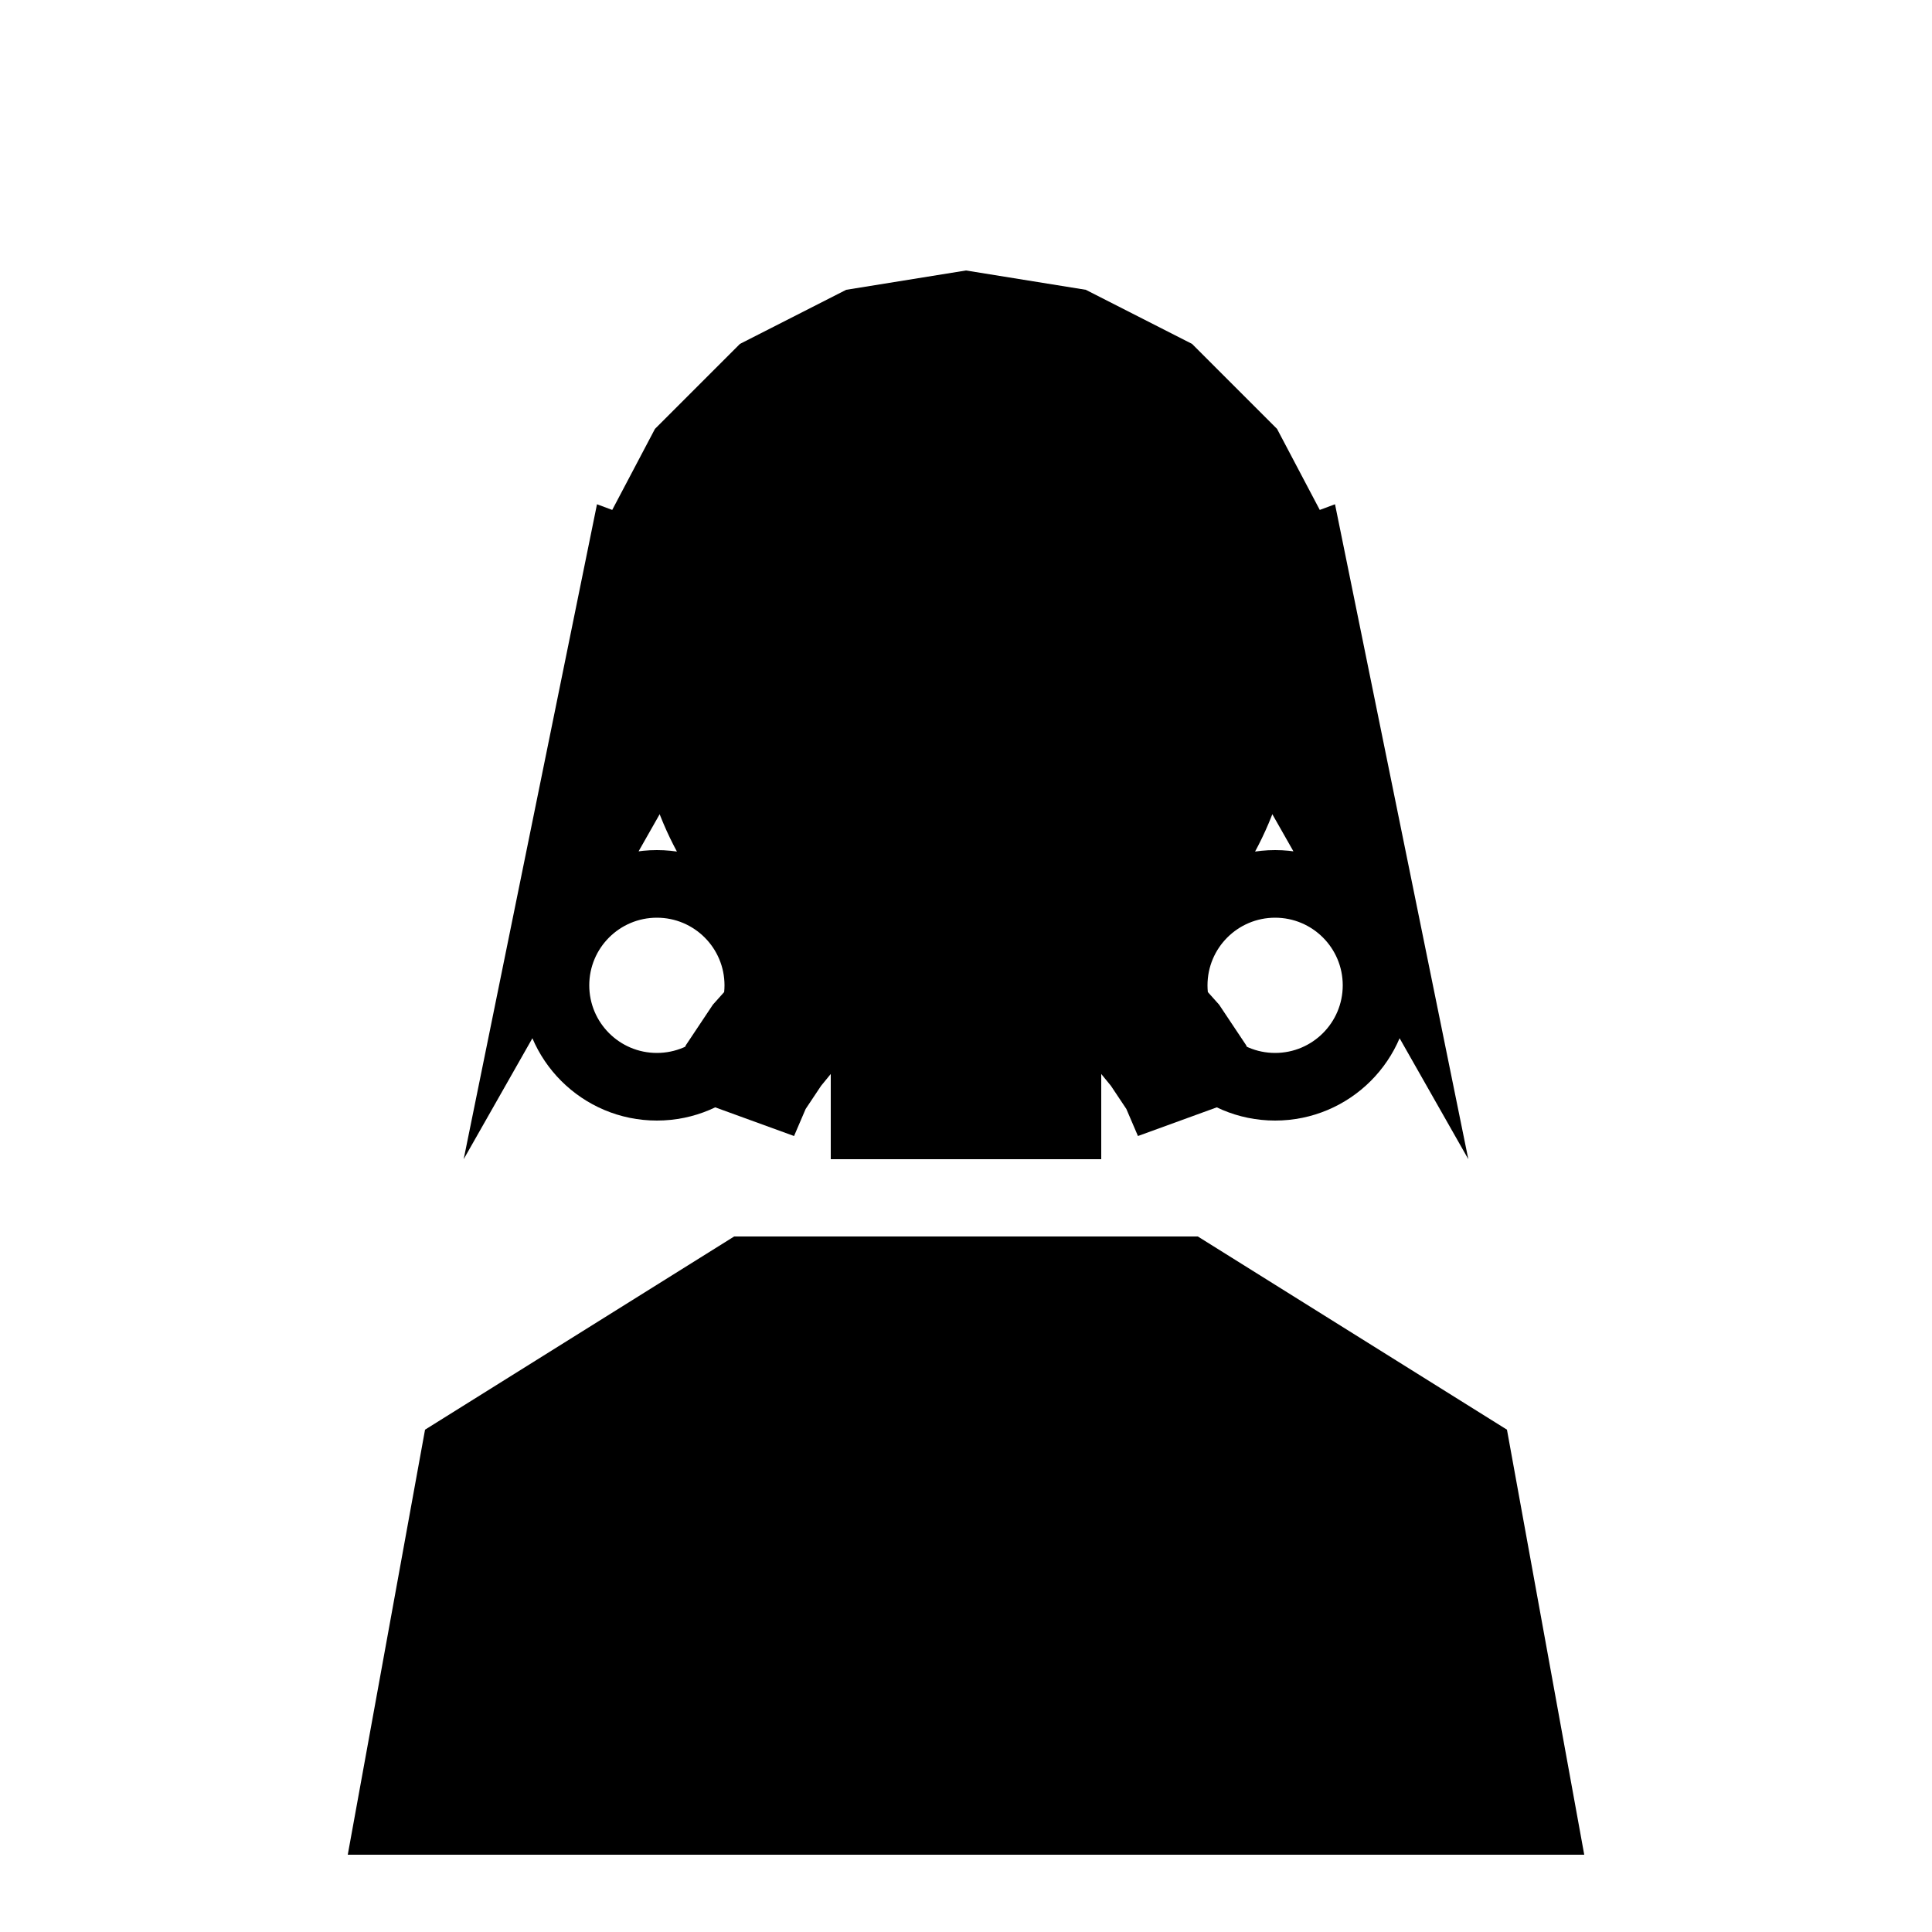
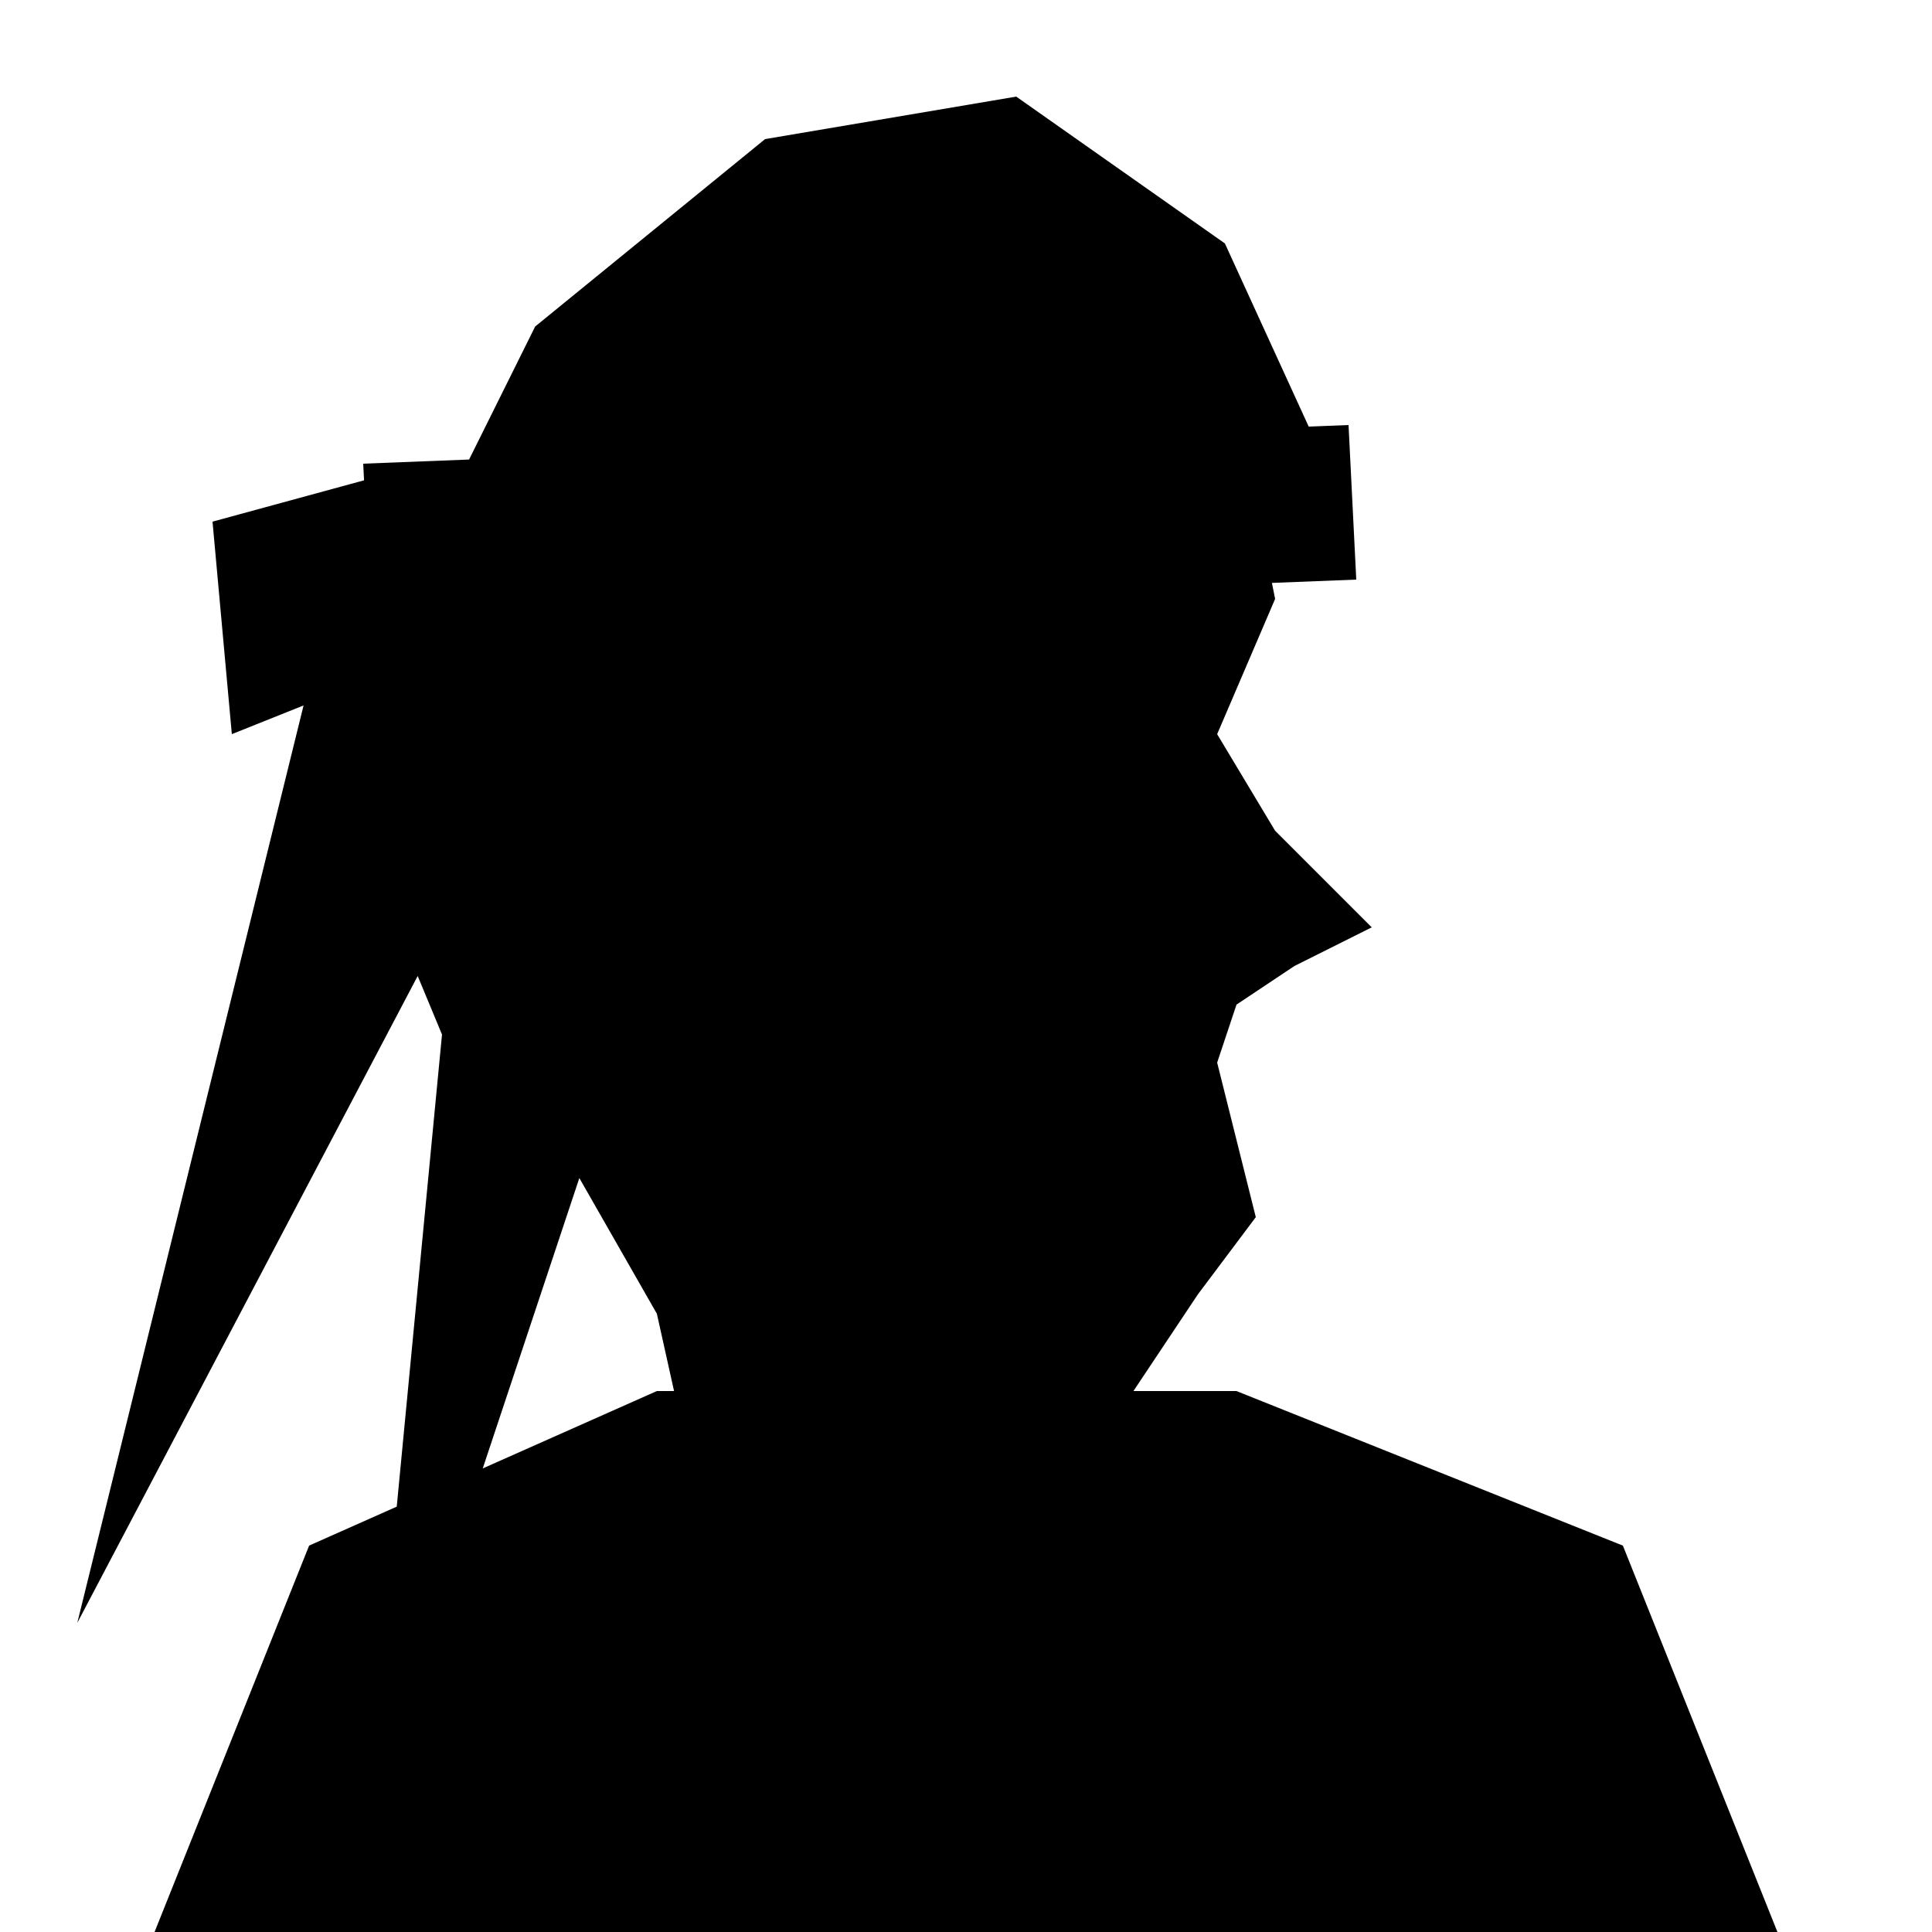
<svg xmlns="http://www.w3.org/2000/svg" viewBox="0 0 100 100" fill="currentColor">
-   <path d="M18 96L22 74L38 64L62 64L78 74L82 96ZM34.5 56.4L35.5 54.1L36.9 52L38.6 50.1L40.5 48.5L42.7 47.2L45 46.3L47.5 45.7L50 45.5L52.5 45.7L55 46.3L57.3 47.2L59.5 48.5L61.4 50.1L63.1 52L64.5 54.1L65.5 56.4L58.9 58.8L58.3 57.4L57.5 56.2L56.6 55.1L55.4 54.2L54.2 53.5L52.9 52.9L51.4 52.6L50 52.5L48.6 52.6L47.1 52.9L45.8 53.5L44.6 54.2L43.4 55.1L42.5 56.2L41.7 57.4L41.1 58.8ZM57 46L57 60L43 60L43 46ZM33 36A17 17 0 1 1 67 36A17 17 0 1 1 33 36ZM30.9 40L30 33.9L31 27.7L33.9 22.2L38.3 17.8L43.8 15L50 14L56.2 15L61.7 17.8L66.1 22.2L69 27.7L70 33.9L69.1 40ZM41.1 29.9L24 60L30.9 26.1ZM69.1 26.1L76 60L58.9 29.9ZM27 51A7 7 0 1 1 41 51A7 7 0 1 1 27 51ZM30.5 51A3.5 3.5 0 1 0 37.5 51A3.5 3.5 0 1 0 30.5 51ZM59 51A7 7 0 1 1 73 51A7 7 0 1 1 59 51ZM62.5 51A3.5 3.5 0 1 0 69.5 51A3.5 3.5 0 1 0 62.5 51Z" />
+   <path d="M8 100L16 80L34 72L64 72L84 80L92 100ZM67.4 76.9L66.3 79.8L64.8 82.6L62.9 85L60.6 87.1L58 88.8L55.1 90L52.1 90.7L49 91L45.9 90.7L42.9 90L40 88.8L37.4 87.1L35.1 85L33.2 82.6L31.7 79.8L30.6 76.9L38.4 74.8L39 76.5L39.9 78.1L41 79.5L42.3 80.7L43.8 81.7L45.5 82.4L47.2 82.9L49 83L50.8 82.9L52.5 82.4L54.2 81.7L55.7 80.7L57 79.5L58.1 78.1L59 76.5L59.6 74.8ZM46 80L60 80L58 100L44 100ZM46 9L53 11L59 15L63 20L65 26L66 31L63 38L66 43L71 48L67 50L64 52L63 55L64 59L65 63L62 67L58 73L56 80L56 90L37 90L36 77L34 68L30 61L26 53L23 44L23 34L26 24L32 15L39 11ZM25.6 60.1L20.2 47.1L20.2 32L27.7 16.9L39.6 7.2L52.6 5L63.4 12.6L68.8 24.4ZM29.1 36.3L4 84L16.9 31.7ZM35.9 43.2L19 94L24.1 40.8ZM18.8 24L69.8 22L70.2 30L19.2 32ZM22 24L22 34L12 38L11 27Z" />
</svg>
